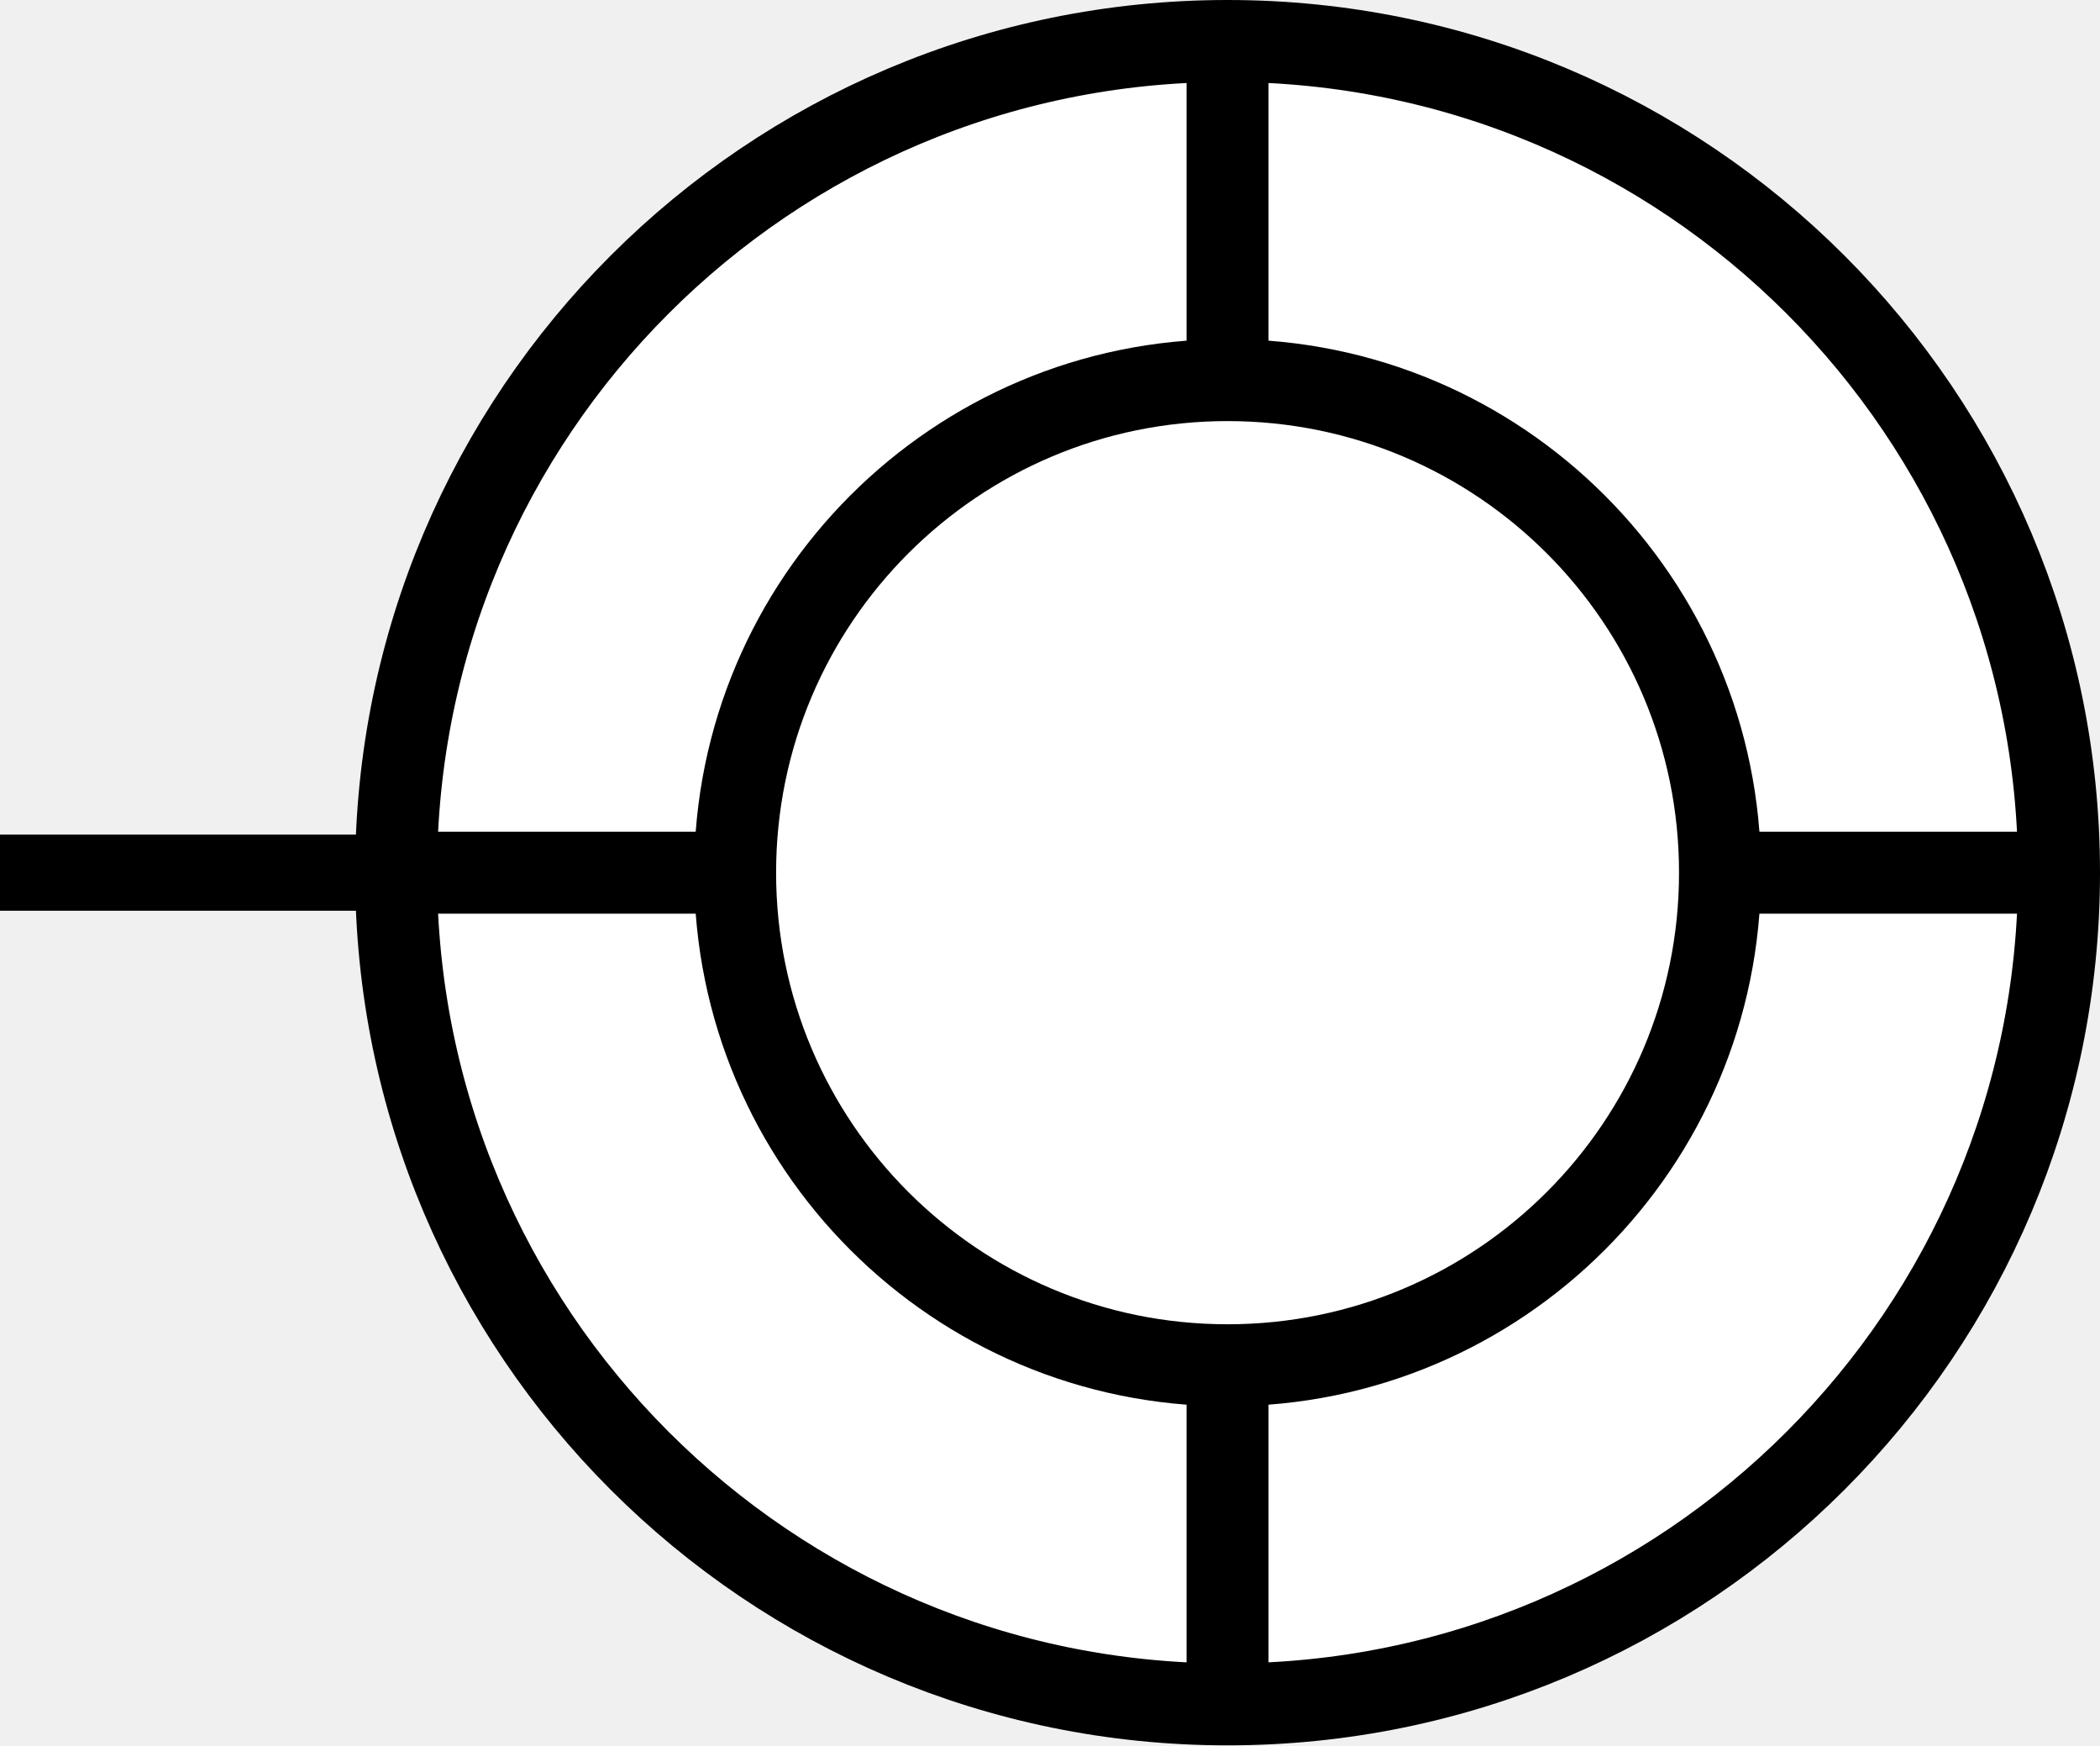
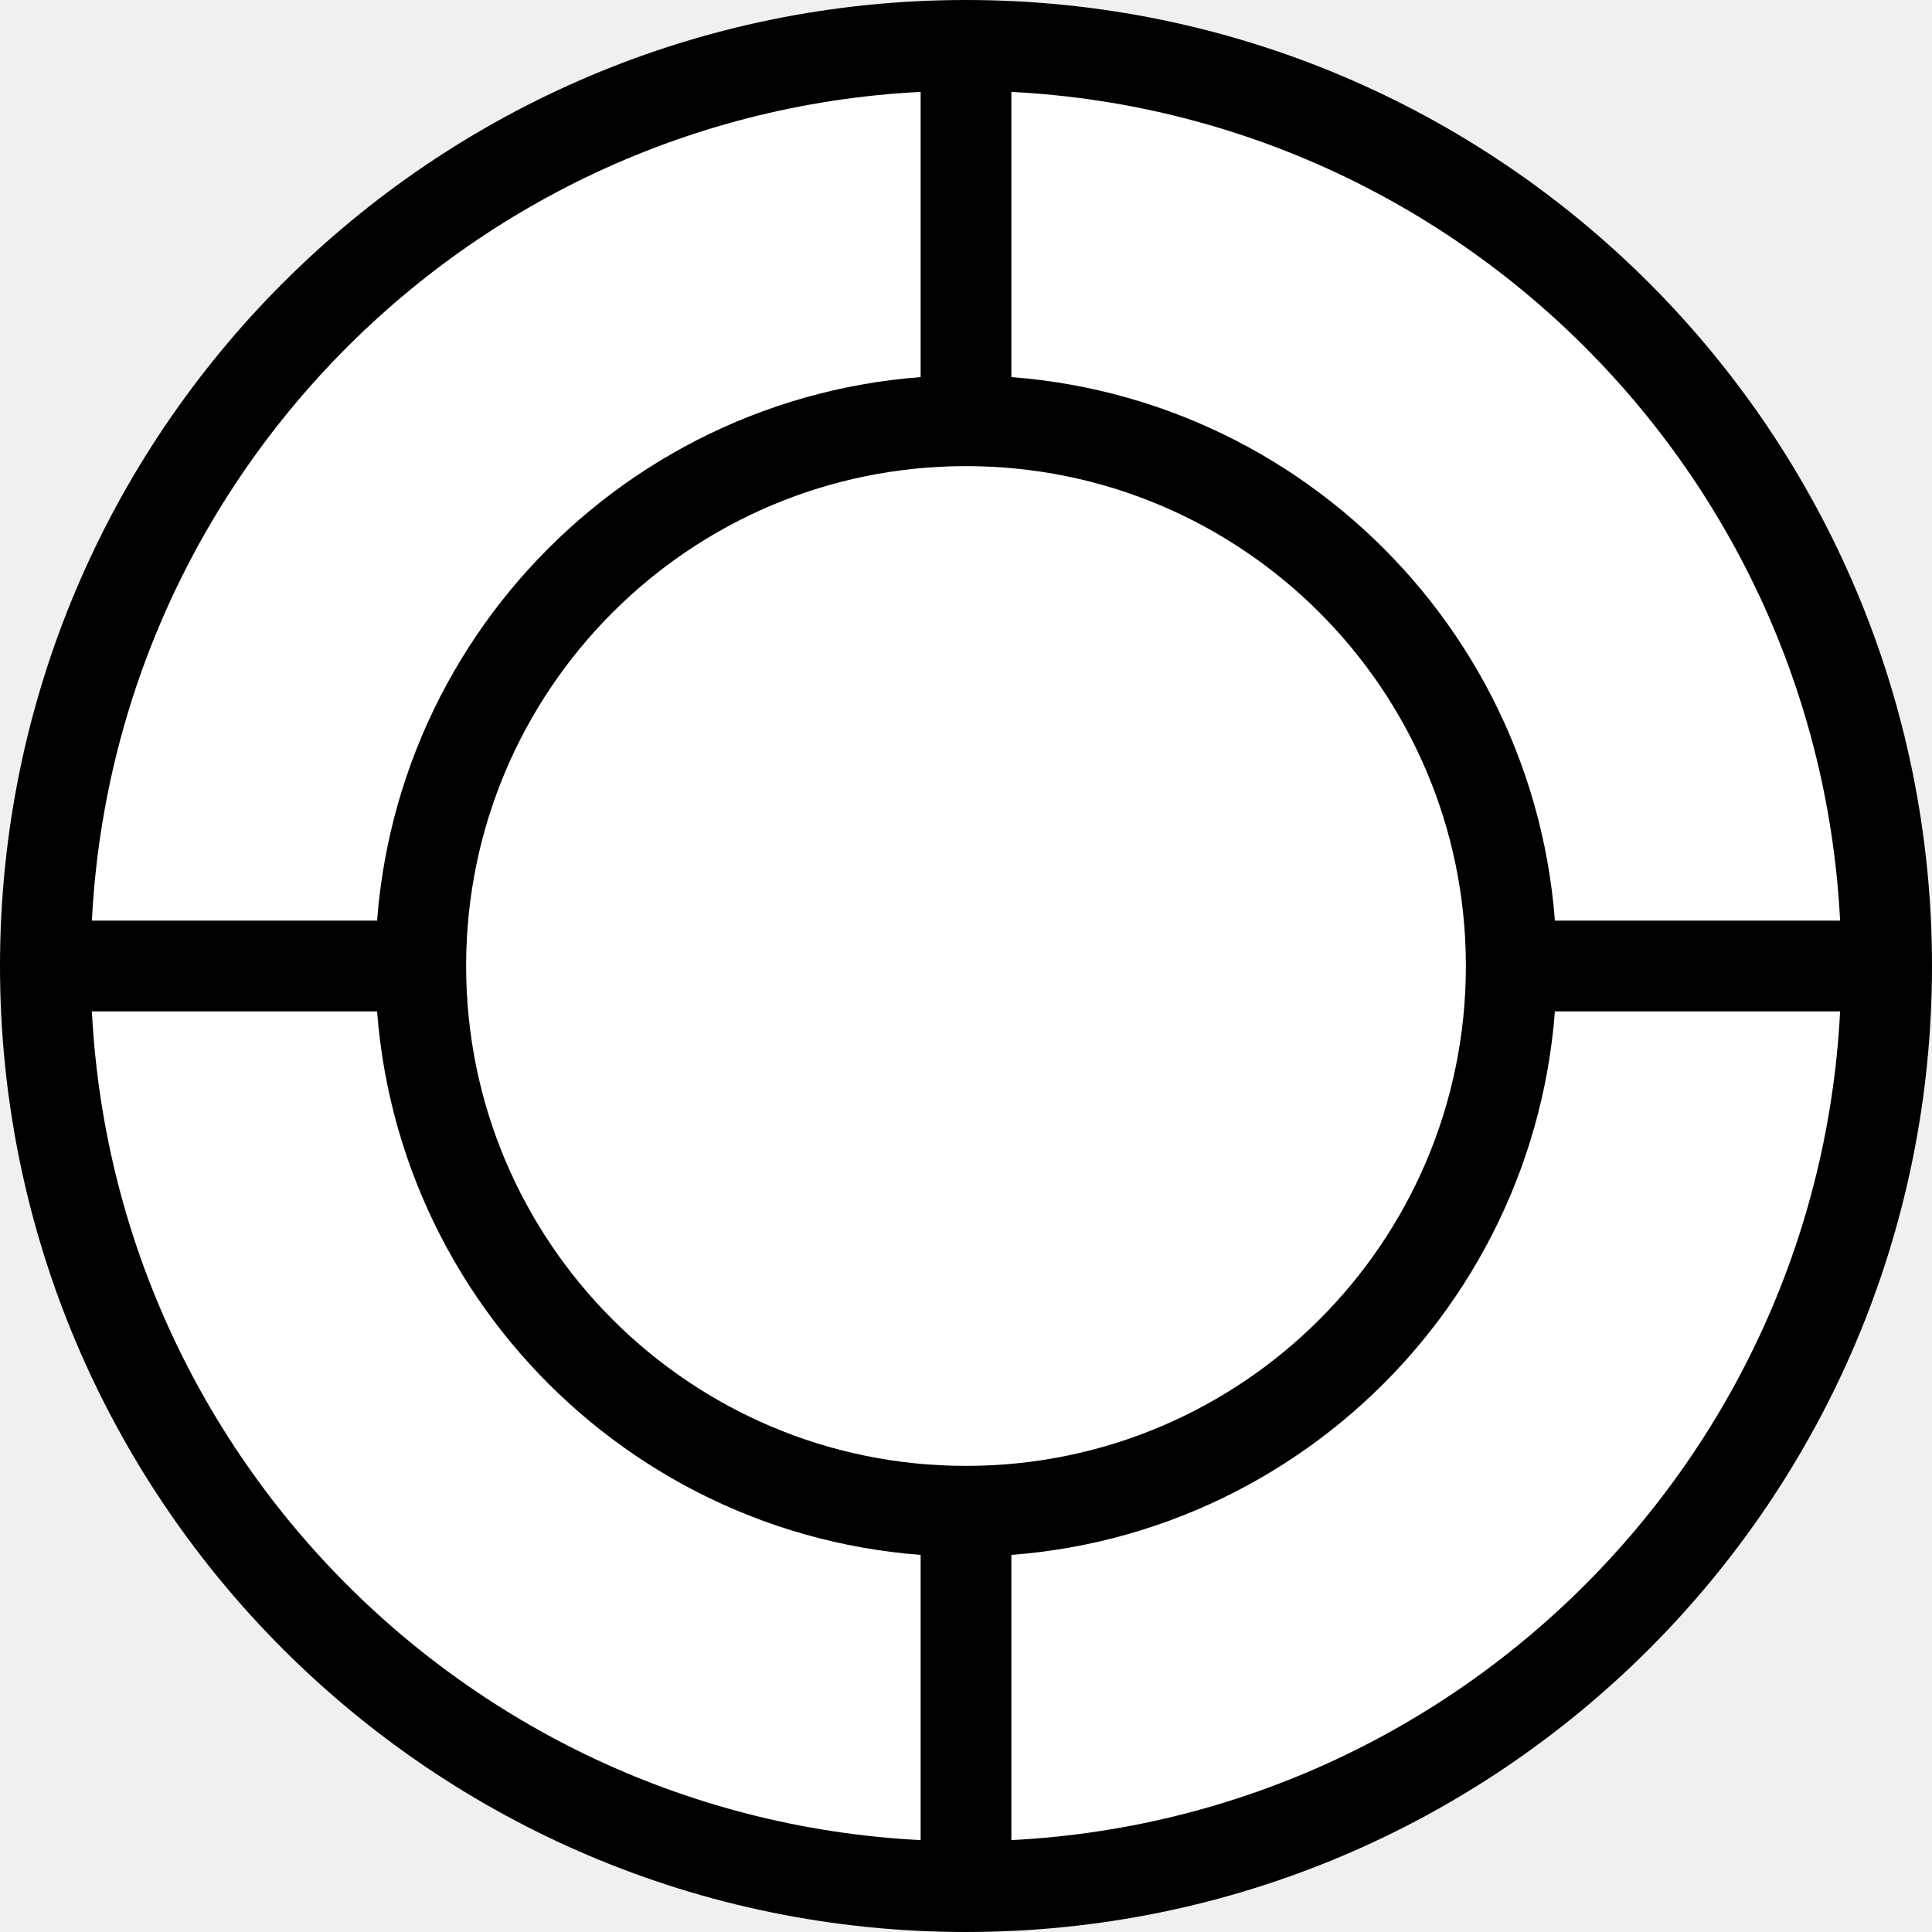
- <svg xmlns="http://www.w3.org/2000/svg" id="Layer_1" data-name="Layer 1" width="358.77" height="298.1" viewBox="0 0 358.77 298.1">
+ <svg xmlns="http://www.w3.org/2000/svg" id="Layer_1" data-name="Layer 1" width="298.1" height="298.1" viewBox="0 0 298.1 298.1">
  <defs>
-     <style>.cls-1{fill:none;stroke-width:13px;}.cls-1,.cls-2{stroke:#000;stroke-miterlimit:10;}.cls-2{fill:#fff;stroke-width:14px;}</style>
+     <style>.cls-1{fill:#fff;}.cls-1,.cls-2{stroke:#000;stroke-miterlimit:10;stroke-width:14px;}.cls-2{fill:none;}</style>
  </defs>
-   <g id="Layer_2" data-name="Layer 2">
-     <line class="cls-1" y1="149.05" x2="66.34" y2="149.05" />
-   </g>
-   <circle class="cls-2" cx="209.72" cy="149.05" r="142.05" />
-   <circle class="cls-2" cx="209.72" cy="149.05" r="84.13" />
-   <line class="cls-2" x1="209.72" y1="233.18" x2="209.72" y2="291.1" />
-   <line class="cls-2" x1="67.68" y1="149.05" x2="125.59" y2="149.05" />
-   <line class="cls-2" x1="209.72" y1="7" x2="209.72" y2="64.91" />
-   <line class="cls-2" x1="293.86" y1="149.05" x2="351.77" y2="149.05" />
+   <circle class="cls-1" cx="149.05" cy="149.05" r="142.05" />
+   <circle class="cls-1" cx="149.05" cy="149.05" r="84.13" />
+   <line class="cls-2" x1="149.05" y1="236" x2="149.05" y2="293.67" />
+   <line class="cls-2" x1="7.01" y1="149.05" x2="64.92" y2="149.05" />
+   <line class="cls-2" x1="149.05" y1="7" x2="149.05" y2="64.91" />
+   <line class="cls-2" x1="233.19" y1="149.05" x2="291.1" y2="149.05" />
</svg>
